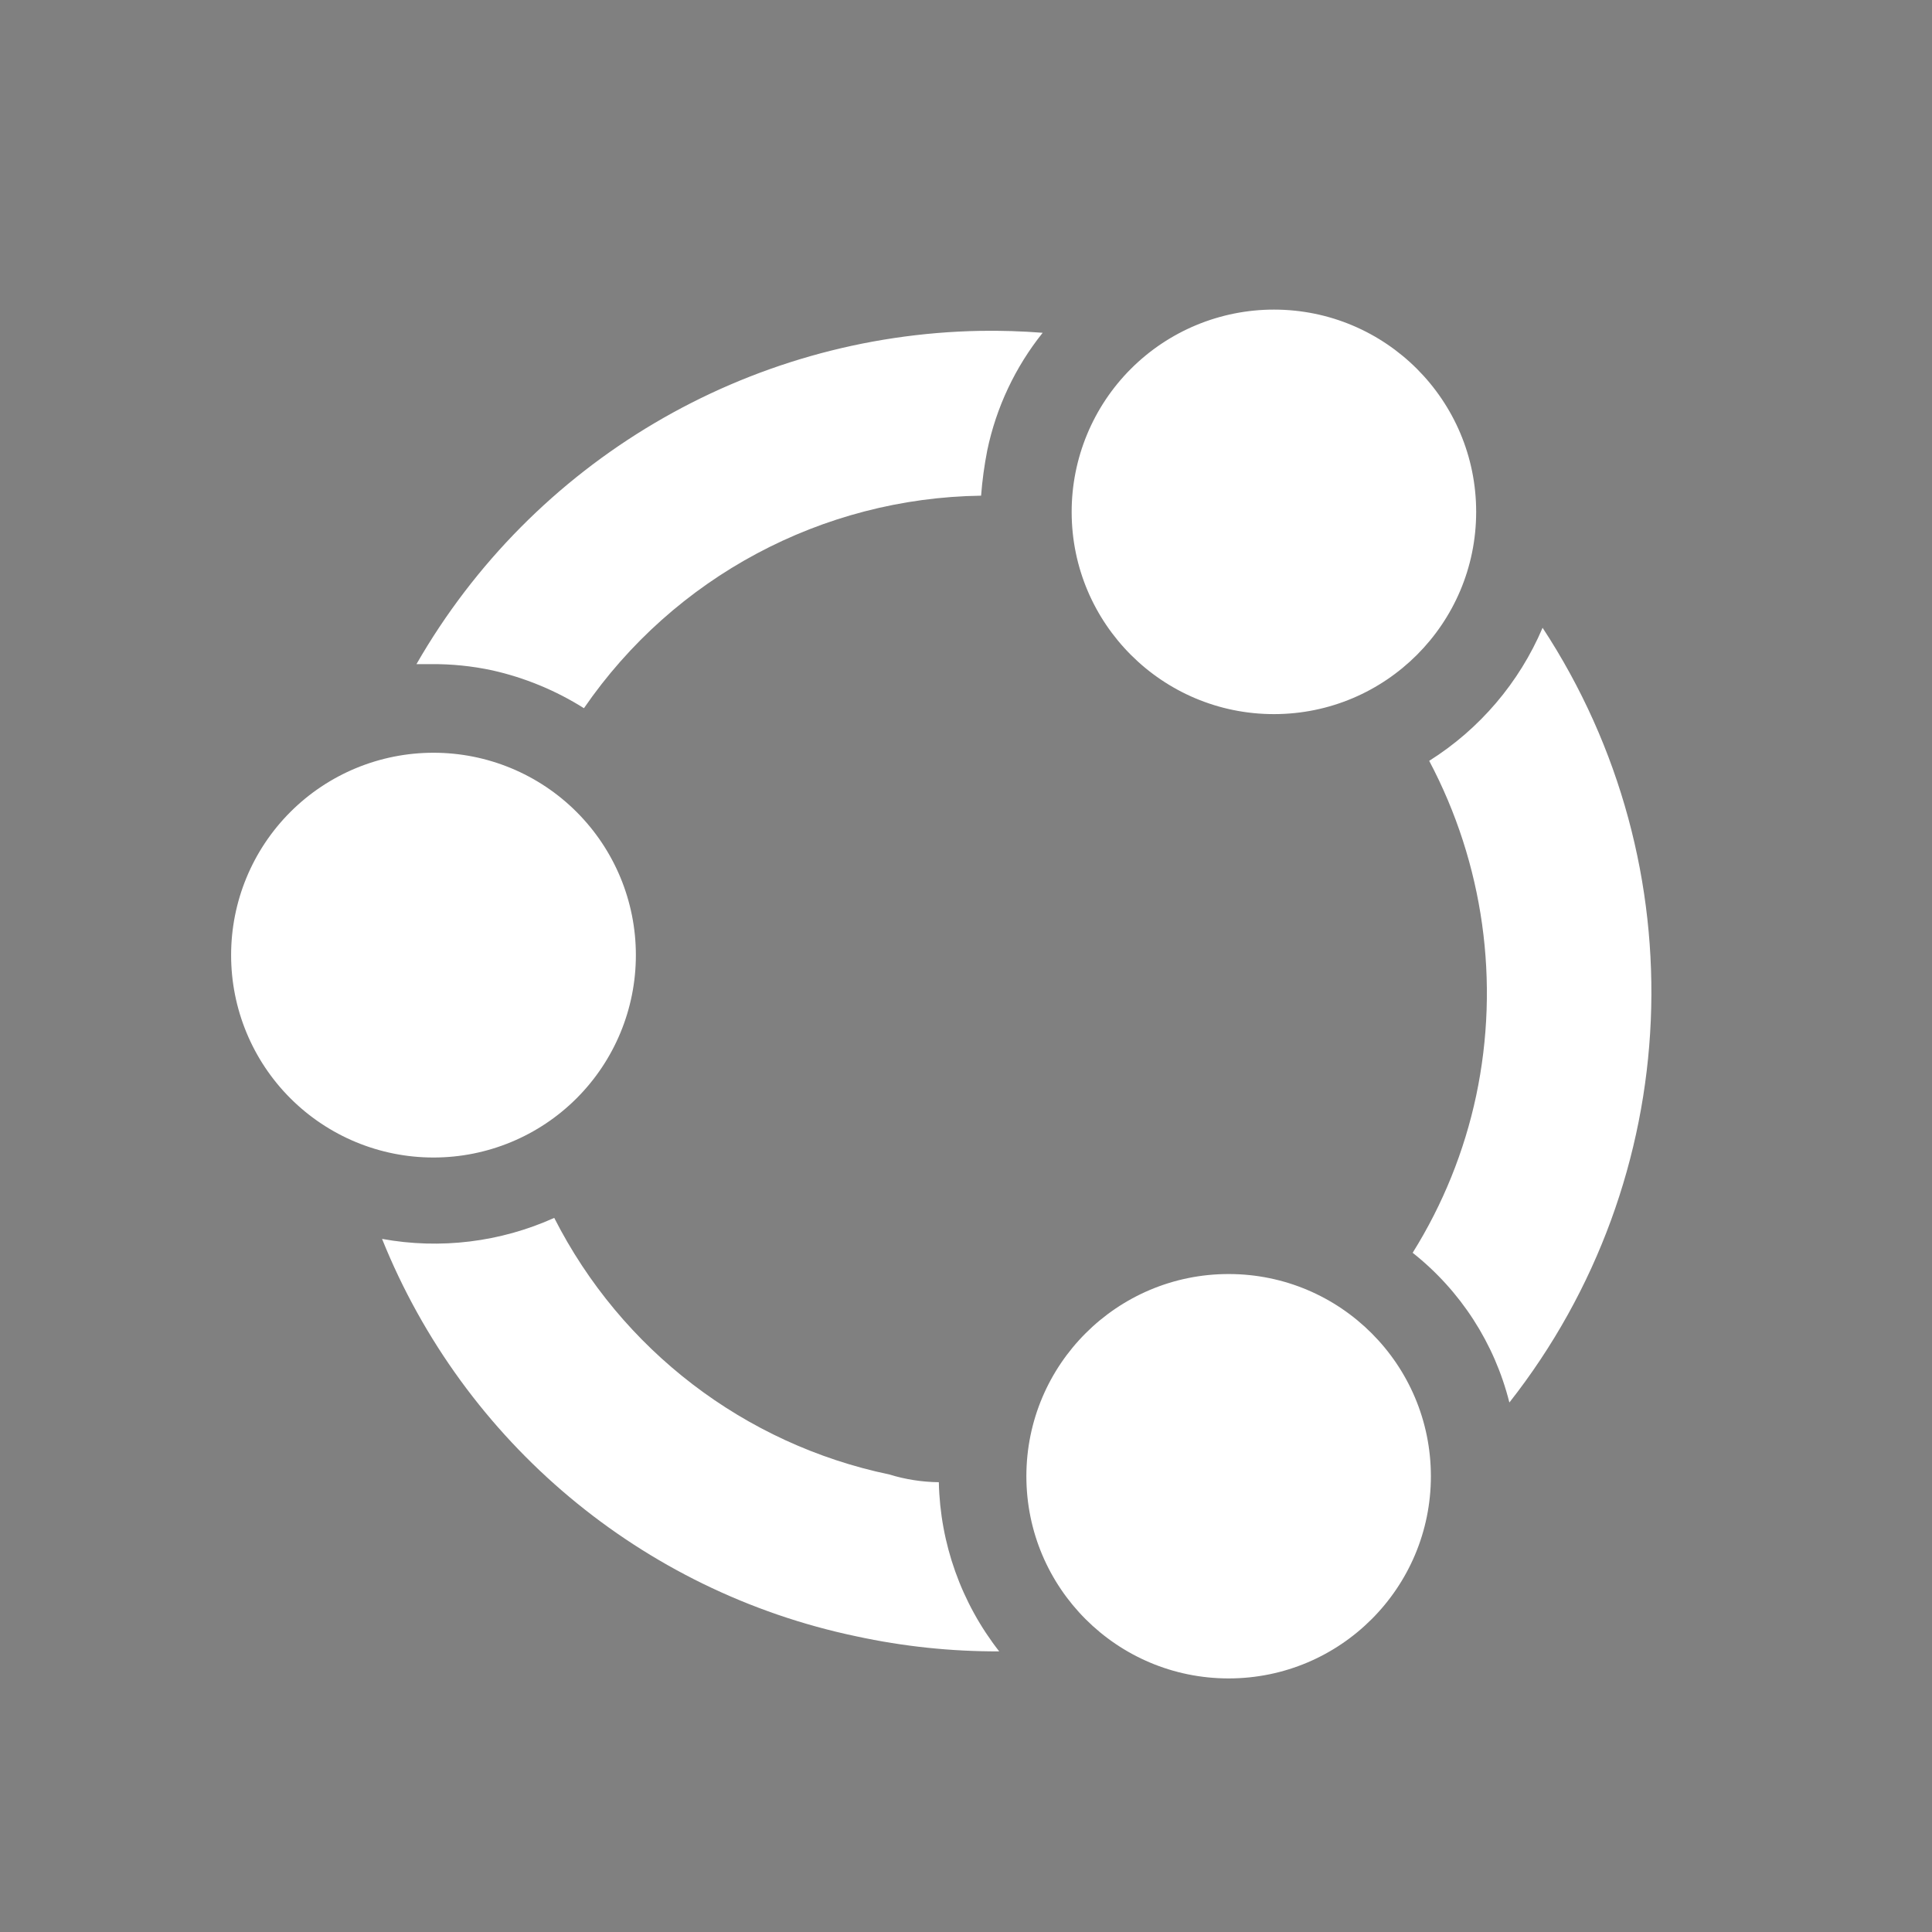
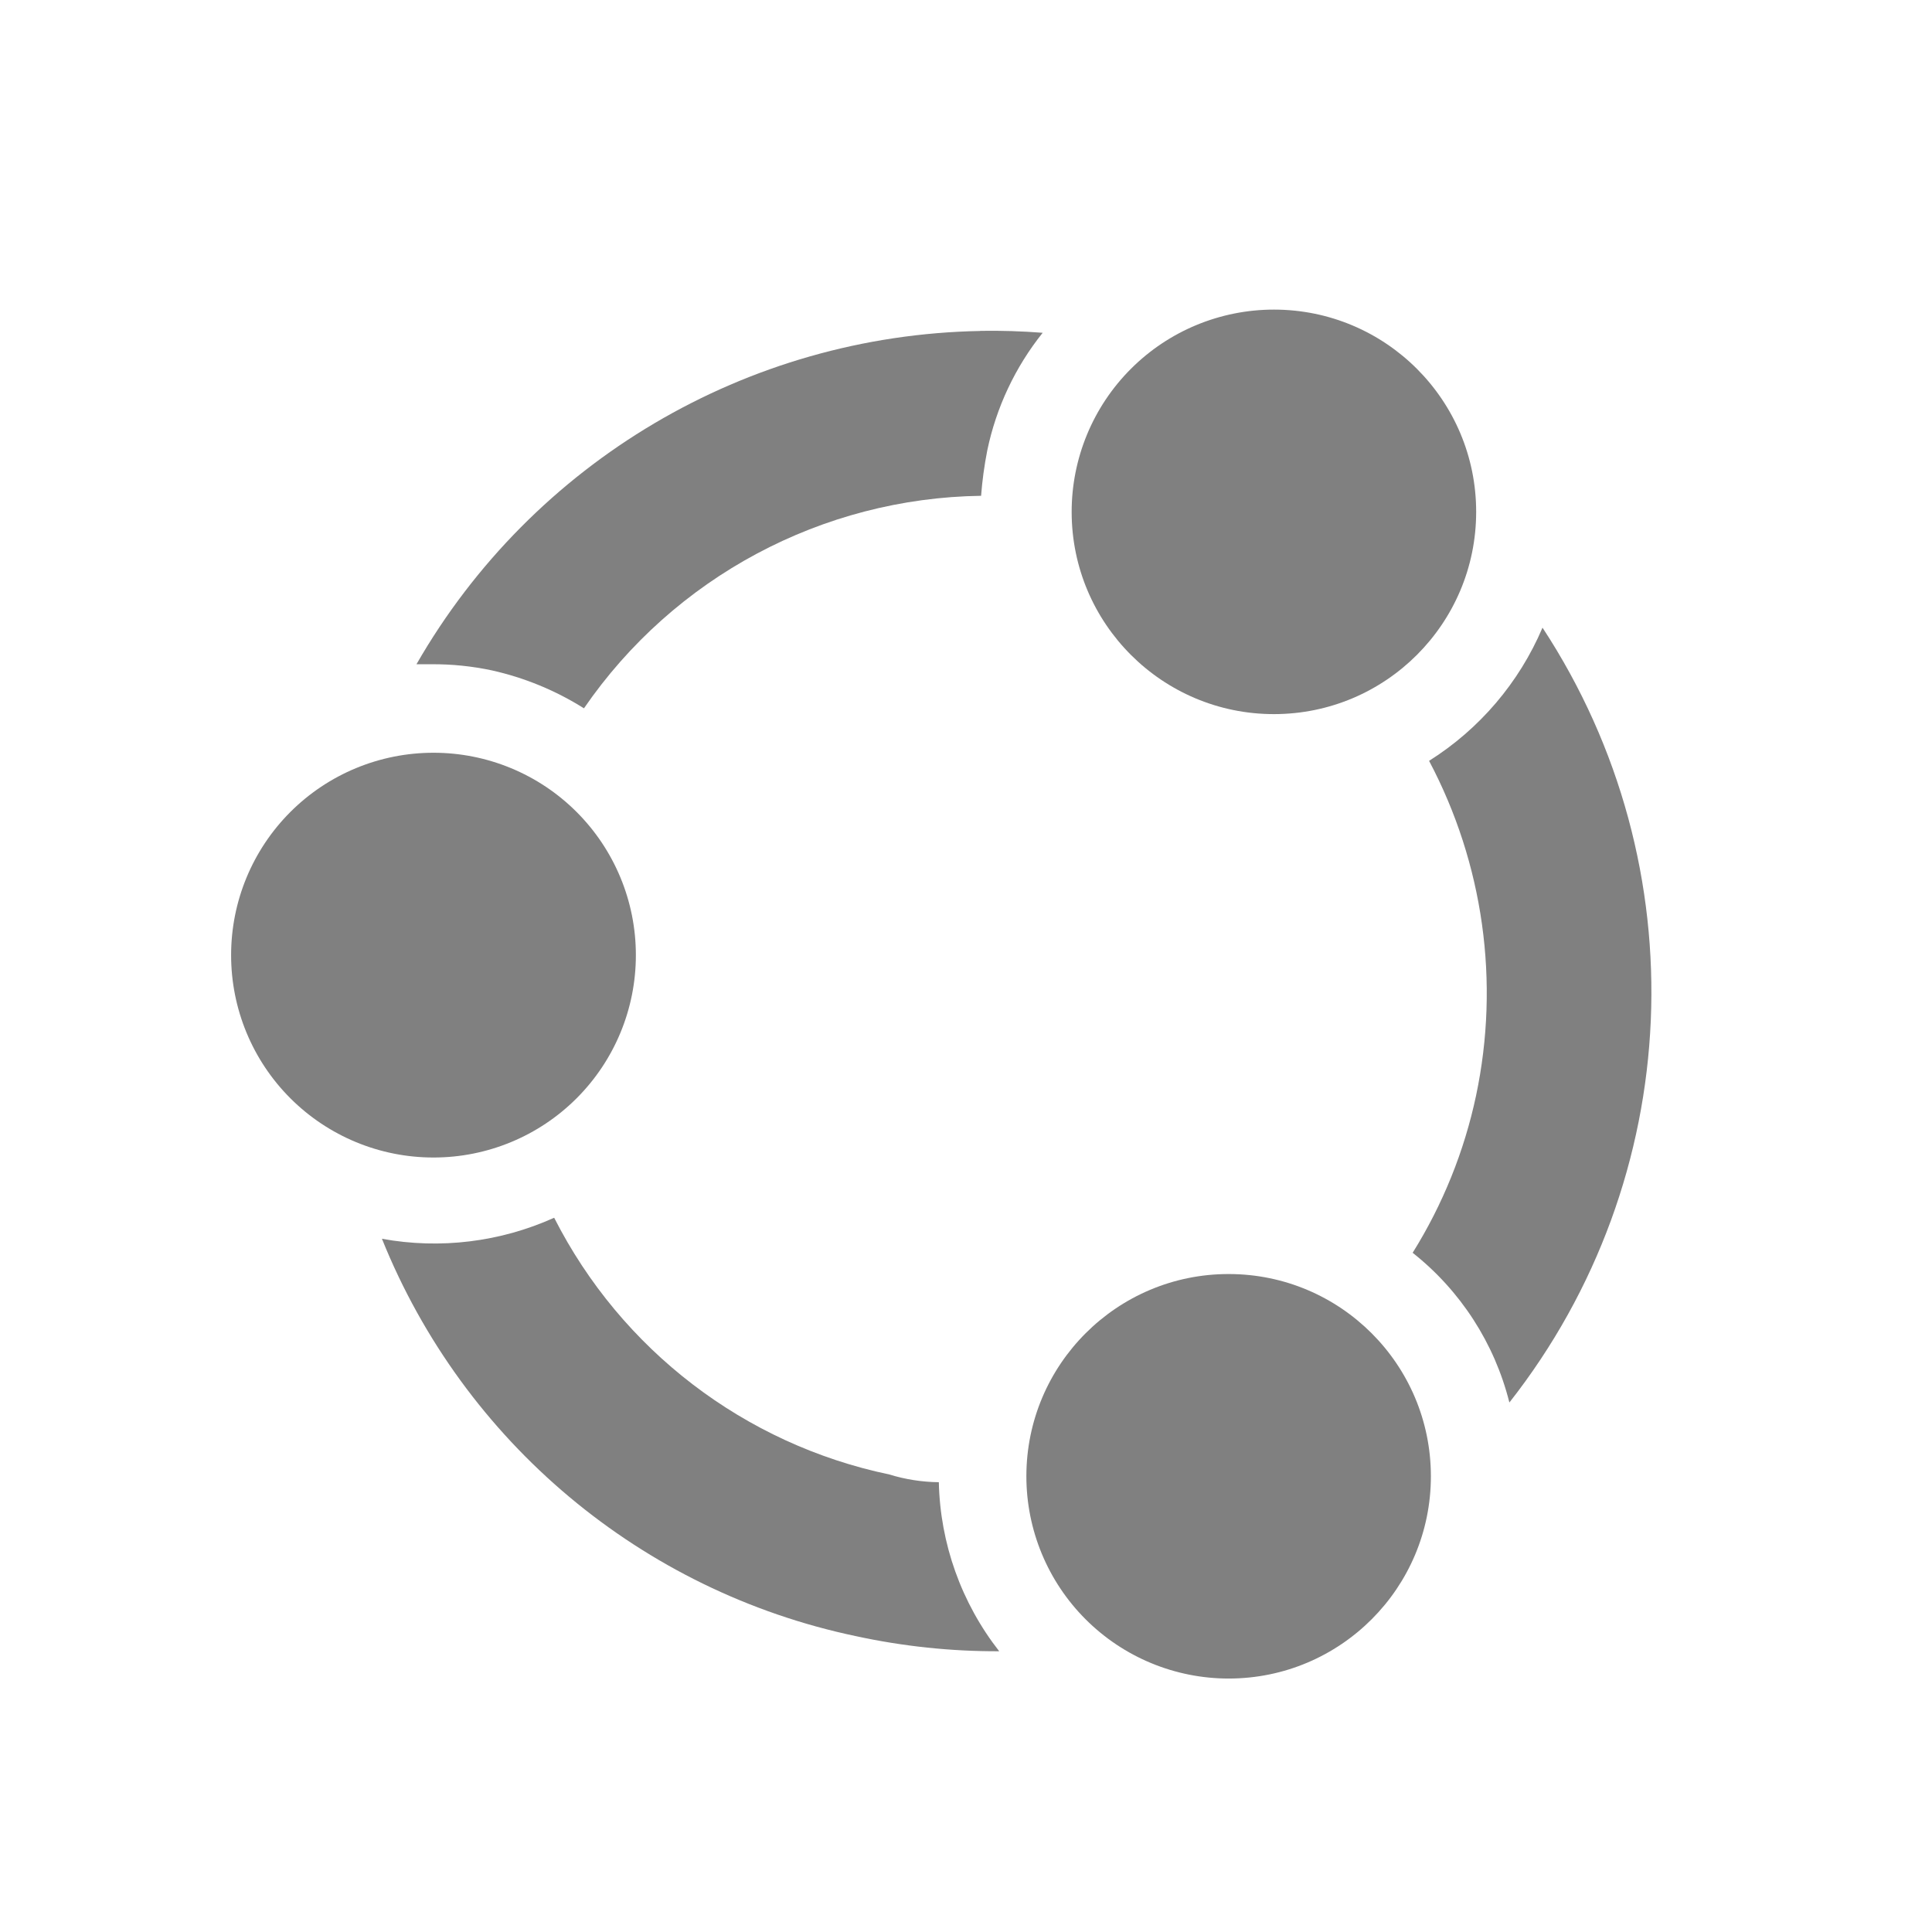
<svg xmlns="http://www.w3.org/2000/svg" height="16" id="svg7384" version="1.1" width="16">
  <defs id="defs7386">
    <linearGradient id="linearGradient5606">
      <stop id="stop5608" offset="0" style="stop-color:#000000;stop-opacity:1;" />
    </linearGradient>
    <linearGradient id="linearGradient4526">
      <stop id="stop4528" offset="0" style="stop-color:#ffffff;stop-opacity:1;" />
    </linearGradient>
    <linearGradient id="linearGradient3600-4">
      <stop id="stop3602-7" offset="0" style="stop-color:#f4f4f4;stop-opacity:1" />
      <stop id="stop3604-6" offset="1" style="stop-color:#dbdbdb;stop-opacity:1" />
    </linearGradient>
  </defs>
  <g id="layer9" label="status" style="display:inline" transform="translate(-593.0002,307)" />
  <g id="layer4" transform="translate(-352,-60)" />
  <g id="g1812" style="display:inline" transform="translate(-352,-60)" />
  <g id="g6217" transform="translate(-352,-60)" />
  <g id="layer3" style="display:inline" transform="translate(-352,-60)" />
  <g id="g1833" style="display:inline" transform="translate(-352,-60)" />
  <g id="layer1" transform="translate(-352,-60)" />
-   <path id="rect6" style="fill:#808080;stroke-width:1" class="cls-1" d="M 0 0 L 0 16 L 16 16 L 16 0 L 0 0 z M 10.551 2.564 A 1.675 1.675 0 0 1 12.225 4.24 A 1.675 1.675 0 0 1 10.551 5.914 A 1.675 1.675 0 0 1 8.875 4.24 A 1.675 1.675 0 0 1 10.551 2.564 z M 8.119 2.74 A 5.5 5.5 0 0 1 8.635 2.756 A 2.315 2.315 0 0 0 8.176 3.73 A 3.21 3.21 0 0 0 8.125 4.105 A 4.06 4.06 0 0 0 4.836 5.865 A 2.42 2.42 0 0 0 4.074 5.551 A 2.325 2.325 0 0 0 3.574 5.5 L 3.449 5.5 A 5.5 5.5 0 0 1 8.119 2.74 z M 12.775 5.199 A 5.5 5.5 0 0 1 12.5 11.615 A 2.29 2.29 0 0 0 11.699 10.375 A 4.04 4.04 0 0 0 12.225 9.074 A 4.11 4.11 0 0 0 11.836 6.301 A 2.425 2.425 0 0 0 12.775 5.199 z M 3.59 6.234 A 1.675 1.675 0 0 1 5.266 7.91 A 1.675 1.675 0 0 1 3.59 9.586 A 1.675 1.675 0 0 1 1.914 7.91 A 1.675 1.675 0 0 1 3.59 6.234 z M 4.59 10.086 A 4.04 4.04 0 0 0 7.365 12.211 A 1.445 1.445 0 0 0 7.775 12.275 A 2.355 2.355 0 0 0 8.275 13.676 A 5.5 5.5 0 0 1 7.09 13.551 A 5.435 5.435 0 0 1 3.164 10.26 A 2.415 2.415 0 0 0 4.59 10.086 z M 10.176 10.551 A 1.675 1.675 0 0 1 11.85 12.225 A 1.675 1.675 0 0 1 10.176 13.9 A 1.675 1.675 0 0 1 8.5 12.225 A 1.675 1.675 0 0 1 10.176 10.551 z " />
+   <path style="fill:#808080;stroke-width:1" d="m 10.176,10.551 a 1.675,1.675 0 0 1 1.674,1.674 1.675,1.675 0 0 1 -1.674,1.676 1.675,1.675 0 0 1 -1.676,-1.676 1.675,1.675 0 0 1 1.676,-1.674 z" id="path34" />
+   <path style="fill:#808080;stroke-width:1" d="m 4.59,10.086 a 4.04,4.04 0 0 0 2.775,2.125 1.445,1.445 0 0 0 0.41,0.064 2.355,2.355 0 0 0 0.5,1.4 5.5,5.5 0 0 1 -1.186,-0.125 5.435,5.435 0 0 1 -3.926,-3.291 2.415,2.415 0 0 0 1.426,-0.174 z" id="path32" />
+   <path style="fill:#808080;stroke-width:1" d="m 3.59,6.234 a 1.675,1.675 0 0 1 1.676,1.676 1.675,1.675 0 0 1 -1.676,1.676 1.675,1.675 0 0 1 -1.676,-1.676 1.675,1.675 0 0 1 1.676,-1.676 z" id="path30" />
+   <path style="fill:#808080;stroke-width:1" d="m 12.775,5.199 a 5.5,5.5 0 0 1 -0.275,6.416 2.29,2.29 0 0 0 -0.801,-1.24 4.04,4.04 0 0 0 0.525,-1.301 4.11,4.11 0 0 0 -0.389,-2.773 2.425,2.425 0 0 0 0.939,-1.102 z" id="path28" />
+   <path style="fill:#808080;stroke-width:1" d="m 8.119,2.74 a 5.5,5.5 0 0 1 0.516,0.016 2.315,2.315 0 0 0 -0.459,0.975 3.21,3.21 0 0 0 -0.051,0.375 4.06,4.06 0 0 0 -3.289,1.76 2.42,2.42 0 0 0 -0.762,-0.314 2.325,2.325 0 0 0 -0.5,-0.051 h -0.125 a 5.5,5.5 0 0 1 4.67,-2.76 z" id="path26" />
+   <path style="fill:#808080;stroke-width:1" d="m 10.551,2.564 a 1.675,1.675 0 0 1 1.674,1.676 1.675,1.675 0 0 1 -1.674,1.674 1.675,1.675 0 0 1 -1.676,-1.674 1.675,1.675 0 0 1 1.676,-1.676 z" id="path24" />
</svg>
